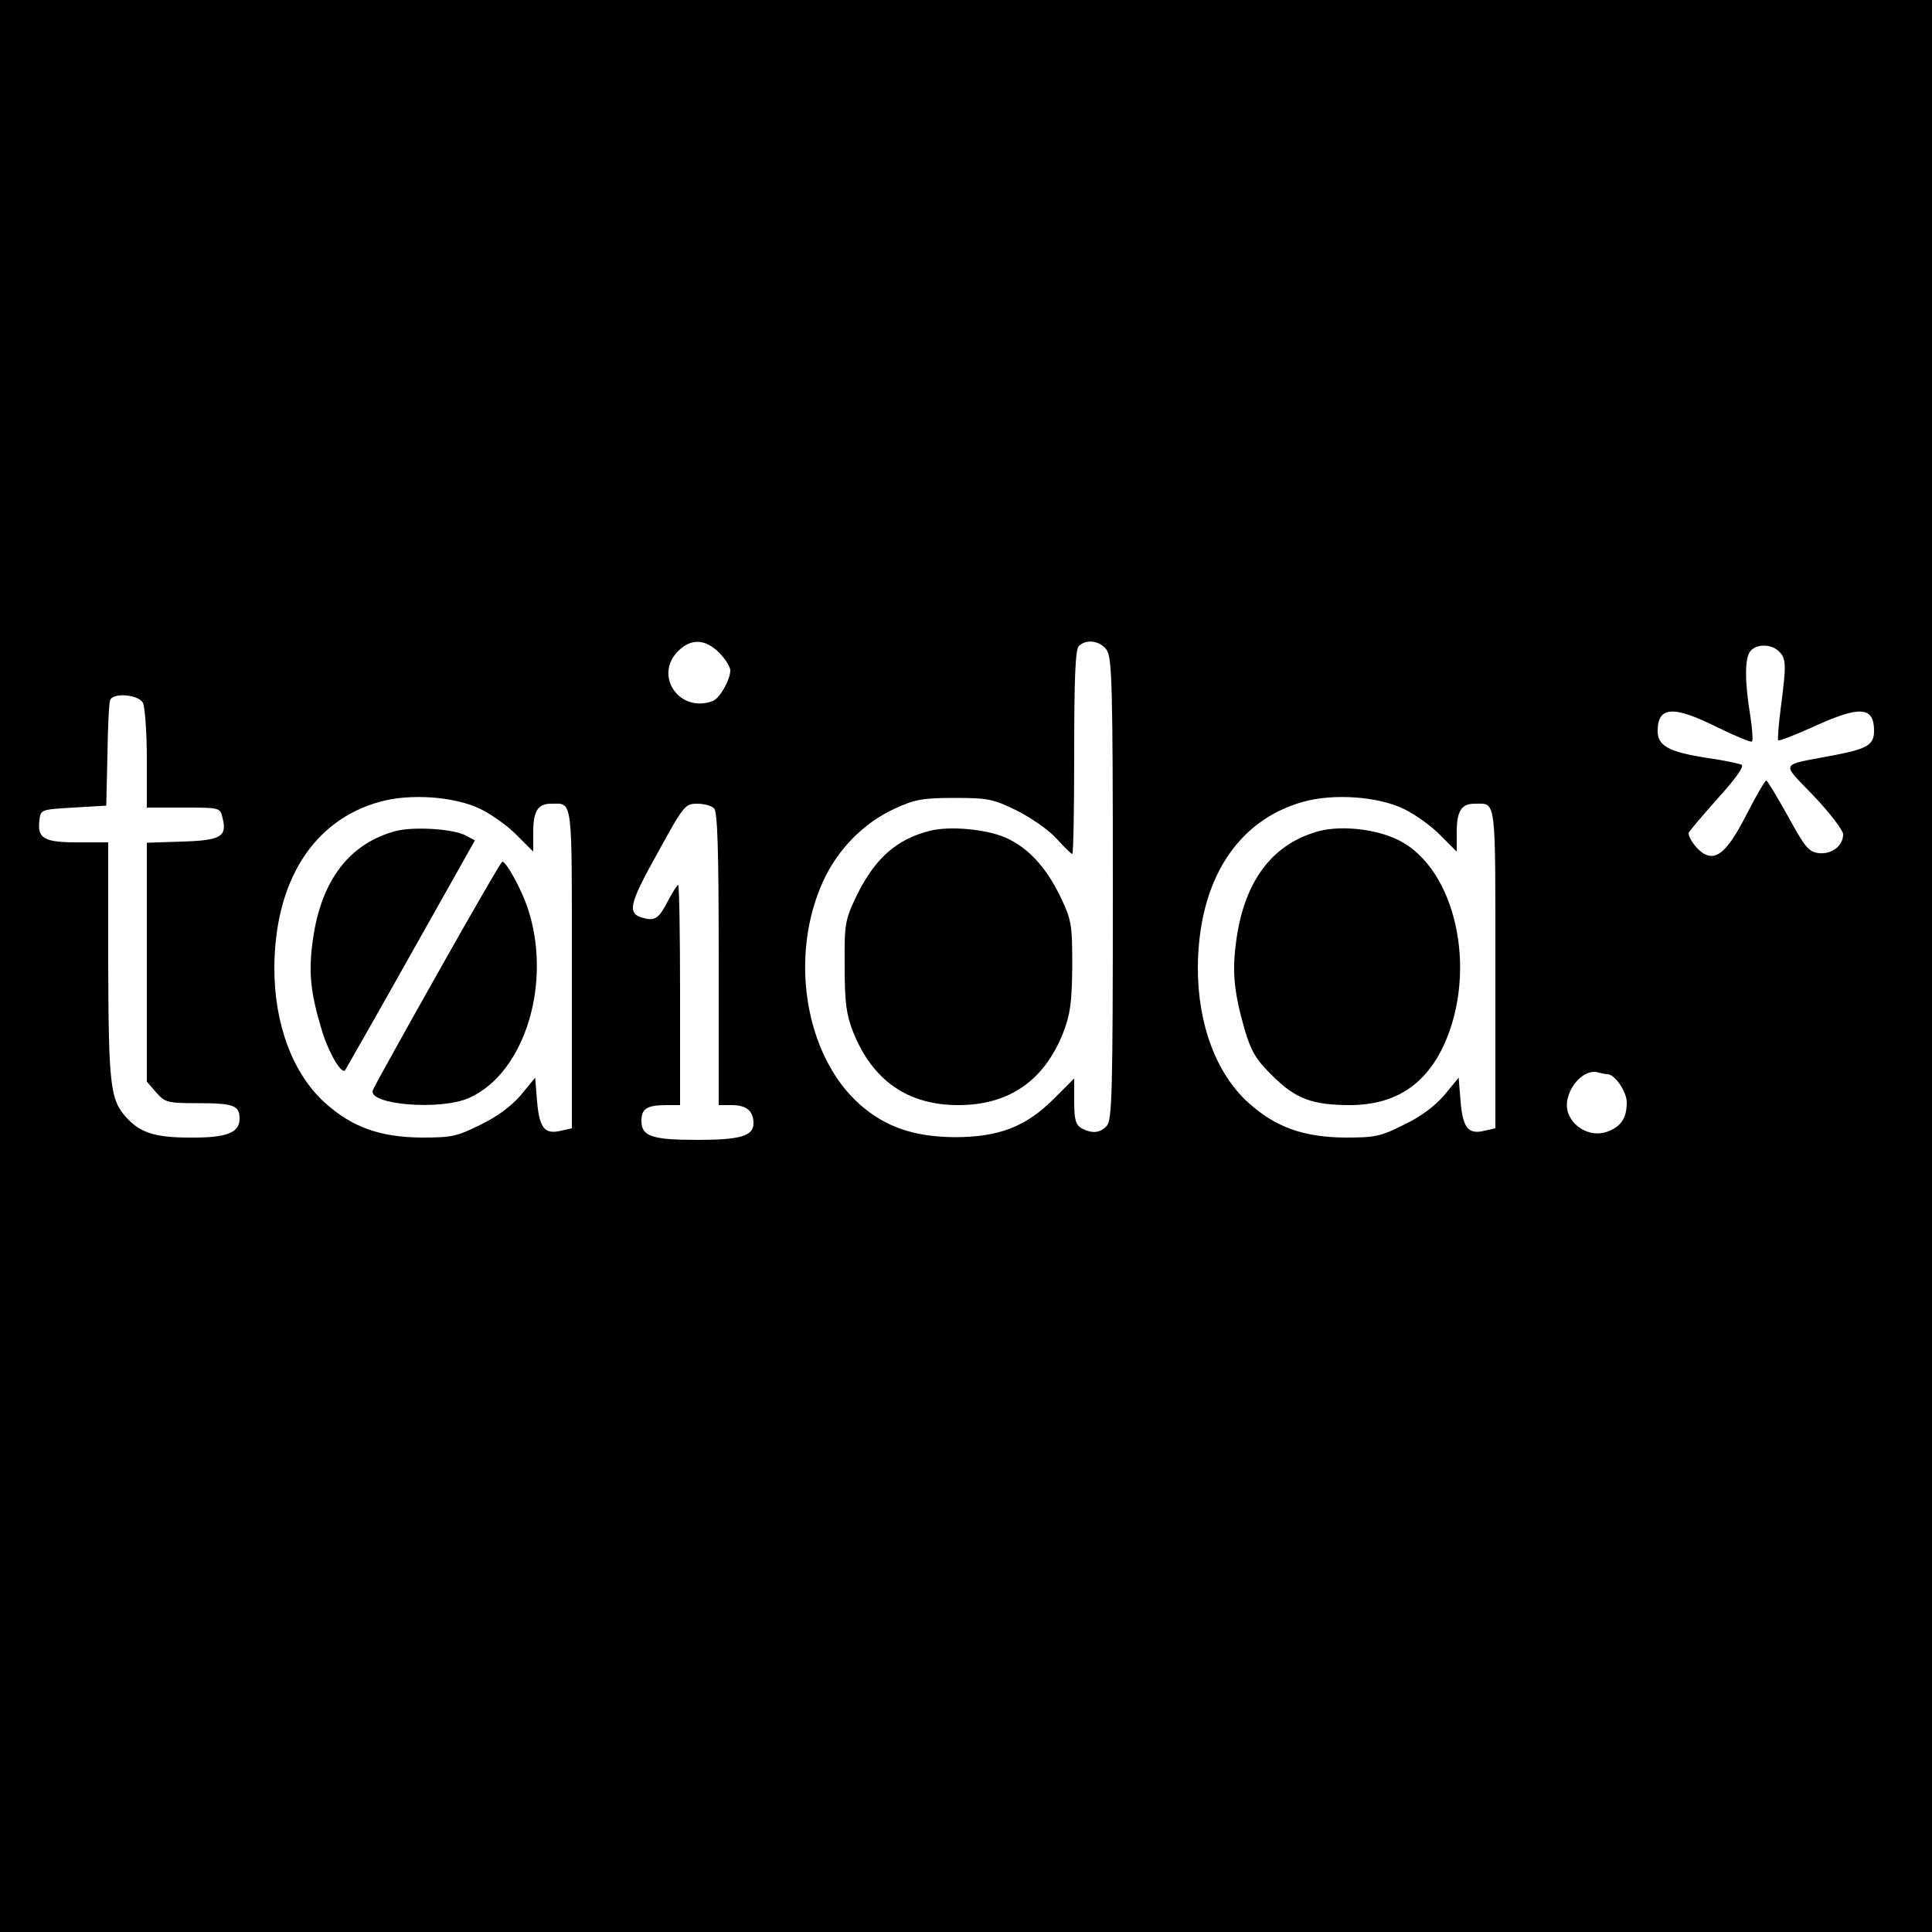
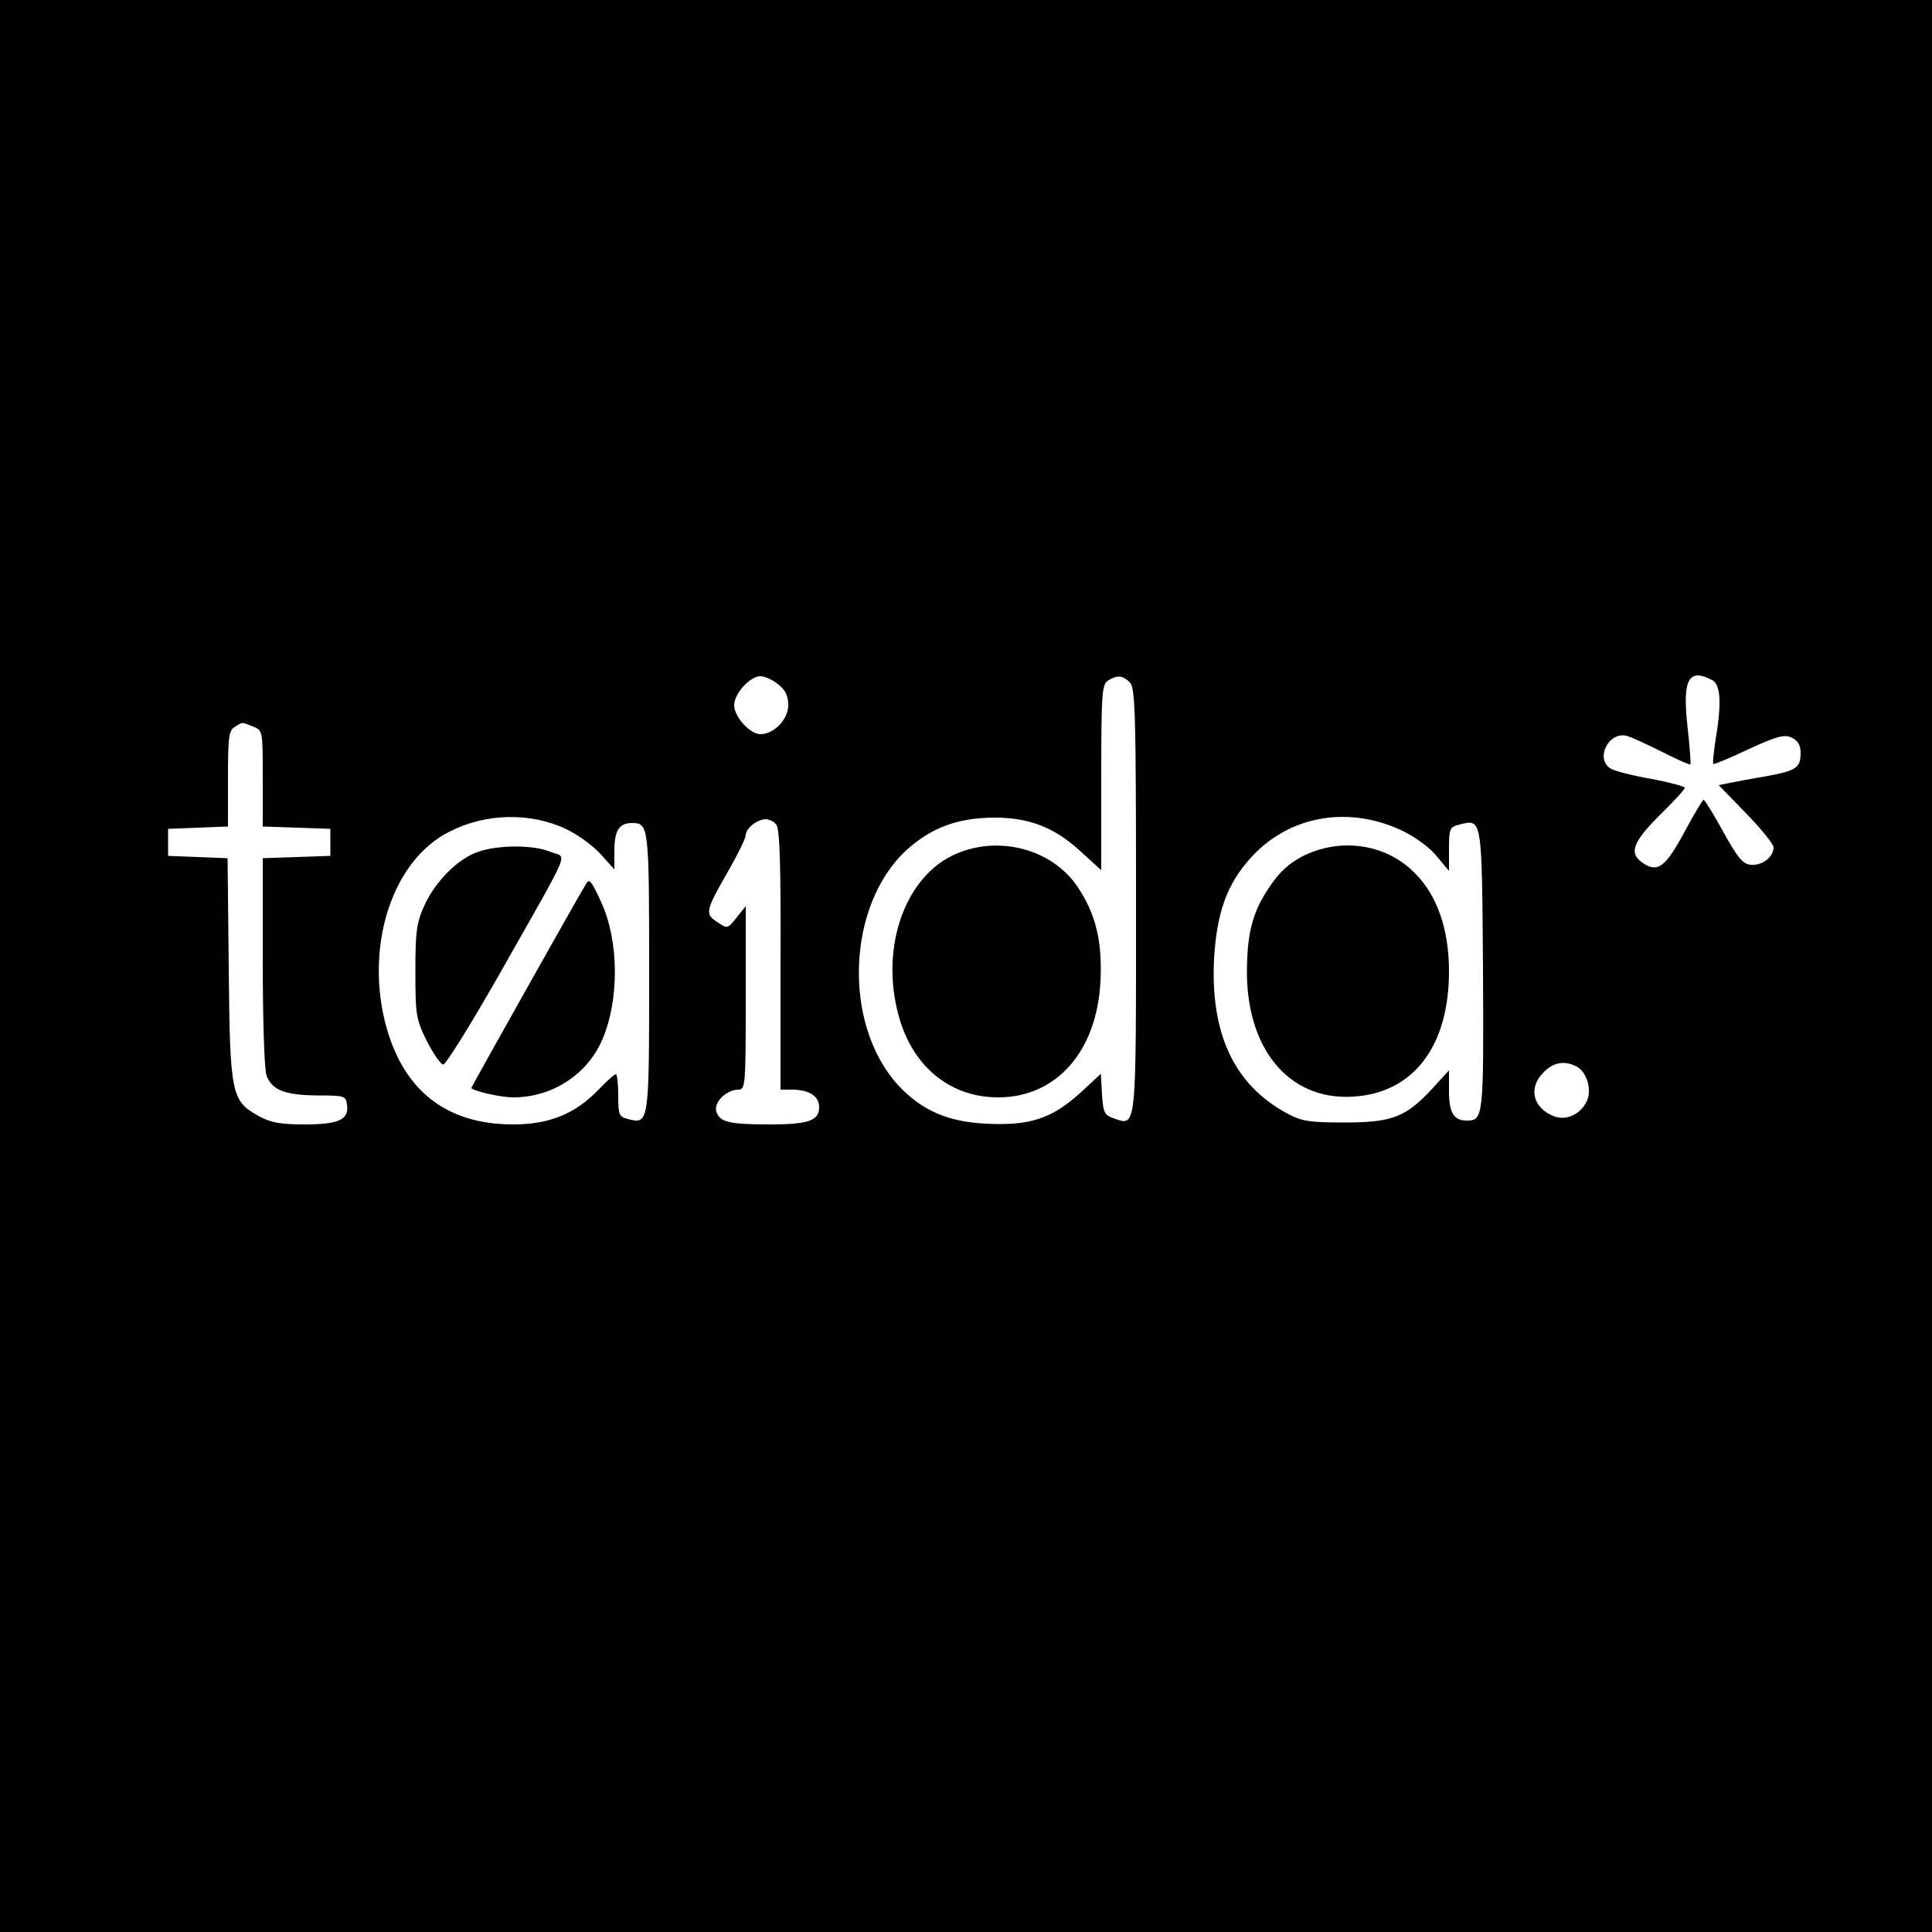
<svg xmlns="http://www.w3.org/2000/svg" version="1.0" width="500pt" height="500pt" viewBox="0 0 500 500" preserveAspectRatio="xMidYMid meet">
  <g transform="translate(0,500) scale(0.1,-0.1)" fill="#000000" stroke="none">
-     <path d="M0 2500 l0 -2500 2500 0 2500 0 0 2500 0 2500 -2500 0 -2500 0 0 -2500z m1861 811 c16 -16 29 -37 29 -46 0 -24 -27 -72 -45 -79 -86 -33 -154 65 -90 129 33 33 70 32 106 -4z m1003 7 c14 -20 16 -95 16 -620 0 -529 -2 -598 -16 -612 -18 -19 -38 -20 -65 -6 -15 9 -19 22 -19 70 l0 59 -53 -53 c-72 -72 -142 -99 -257 -99 -104 1 -178 26 -244 84 -143 126 -185 385 -95 580 38 82 104 149 184 186 52 24 72 28 155 28 88 0 101 -3 162 -33 36 -18 82 -50 102 -72 20 -22 38 -40 41 -40 3 0 5 118 5 263 0 191 3 266 12 275 19 19 55 14 72 -10z m1740 -4 c19 -18 19 -35 5 -143 -6 -45 -9 -84 -7 -87 3 -2 44 14 93 36 118 54 155 52 155 -11 0 -37 -17 -47 -106 -64 -141 -27 -136 -15 -50 -105 42 -44 76 -89 76 -99 0 -30 -29 -52 -62 -49 -27 3 -36 14 -81 96 -28 50 -53 92 -56 92 -3 0 -26 -39 -50 -86 -48 -94 -77 -122 -110 -104 -18 9 -41 40 -41 54 0 3 34 43 74 88 48 53 71 85 63 89 -7 3 -48 12 -92 18 -96 15 -125 31 -125 69 0 64 40 67 154 10 47 -23 88 -40 90 -37 3 3 1 32 -4 65 -15 90 -15 151 0 169 16 19 54 19 74 -1z m-4234 -133 c5 -11 10 -76 10 -145 l0 -126 95 0 c94 0 95 0 101 -27 12 -48 -4 -58 -105 -61 l-91 -3 0 -309 0 -309 24 -28 c23 -26 29 -28 108 -28 93 0 108 -6 108 -40 0 -37 -34 -50 -130 -49 -89 0 -128 13 -163 52 -42 46 -46 83 -47 405 l0 307 -79 0 c-87 0 -105 10 -99 57 3 28 4 28 88 33 l85 5 3 130 c1 72 4 136 7 143 7 20 73 15 85 -7z m874 -275 c29 -14 72 -45 94 -68 l42 -42 0 50 c0 55 12 74 46 74 57 0 54 24 54 -426 l0 -414 -27 -6 c-43 -11 -57 6 -63 75 l-5 62 -37 -45 c-25 -29 -61 -56 -105 -77 -60 -30 -74 -33 -152 -33 -108 1 -180 27 -250 90 -83 75 -131 202 -131 349 1 224 100 382 273 430 78 22 194 14 261 -19z m2390 0 c29 -14 72 -45 94 -68 l42 -42 0 50 c0 55 12 74 46 74 57 0 54 24 54 -426 l0 -414 -27 -6 c-43 -11 -57 6 -63 75 l-5 62 -37 -45 c-25 -29 -61 -56 -105 -77 -60 -30 -74 -33 -152 -33 -108 1 -180 27 -250 90 -83 75 -131 202 -131 349 1 224 100 382 273 430 78 22 194 14 261 -19z m-1786 2 c9 -9 12 -109 12 -390 l0 -378 33 0 c39 0 57 -15 57 -47 0 -33 -34 -43 -145 -43 -117 0 -145 9 -145 49 0 32 14 41 66 41 l34 0 0 285 c0 157 -2 285 -5 285 -2 0 -14 -18 -25 -39 -24 -47 -34 -55 -64 -47 -44 11 -39 34 35 167 68 124 72 129 103 129 18 0 37 -5 44 -12z m2312 -688 c19 0 50 -45 50 -73 0 -41 -15 -63 -51 -76 -39 -14 -85 8 -100 47 -19 49 35 121 79 106 8 -2 18 -4 22 -4z" />
-     <path d="M2407 2850 c-88 -22 -144 -73 -191 -170 -29 -61 -31 -72 -30 -180 0 -95 4 -125 22 -171 50 -125 141 -189 272 -189 131 0 222 63 271 186 19 49 23 78 24 174 0 109 -2 119 -31 180 -37 76 -83 126 -141 152 -50 22 -144 31 -196 18z" />
-     <path d="M1027 2850 c-121 -31 -195 -126 -217 -280 -12 -84 -7 -136 21 -230 17 -60 52 -121 62 -110 2 3 79 138 170 300 l166 295 -24 13 c-33 17 -131 23 -178 12z" />
-     <path d="M1133 2482 c-89 -158 -165 -295 -168 -303 -15 -38 176 -54 250 -20 145 66 216 302 149 496 -17 48 -54 115 -64 115 -3 0 -78 -130 -167 -288z" />
-     <path d="M3417 2850 c-121 -31 -195 -126 -217 -280 -12 -84 -7 -135 21 -234 17 -57 29 -78 72 -120 60 -60 103 -76 203 -76 114 1 193 52 241 156 88 193 31 454 -116 529 -57 29 -145 39 -204 25z" />
+     <path d="M0 2500 l0 -2500 2500 0 2500 0 0 2500 0 2500 -2500 0 -2500 0 0 -2500z m2014 729 c19 -15 26 -30 26 -54 0 -37 -37 -75 -72 -75 -27 0 -68 45 -68 75 0 30 41 75 68 75 11 0 31 -9 46 -21z m910 5 c14 -14 16 -79 16 -563 0 -603 2 -586 -58 -565 -24 8 -27 15 -30 62 l-3 53 -54 -50 c-73 -66 -130 -85 -244 -79 -100 5 -167 35 -228 101 -143 159 -131 465 23 607 64 58 132 83 224 84 91 1 159 -25 225 -86 l55 -50 0 240 c0 219 2 242 18 251 24 15 38 13 56 -5z m1507 6 c22 -12 25 -58 9 -154 -5 -33 -8 -61 -6 -63 1 -2 43 15 91 38 74 34 93 39 112 30 16 -8 23 -19 23 -40 0 -38 -12 -46 -90 -60 -36 -6 -78 -14 -93 -17 l-29 -6 71 -73 c39 -40 71 -80 71 -88 0 -25 -30 -48 -59 -45 -21 2 -34 18 -71 85 -25 45 -48 83 -51 83 -3 0 -24 -36 -48 -80 -49 -92 -70 -109 -107 -85 -40 26 -30 54 41 125 36 35 65 67 65 71 0 4 -38 14 -85 23 -47 8 -94 20 -105 26 -44 24 -7 100 42 85 13 -4 54 -23 92 -42 37 -19 69 -33 71 -31 1 2 -2 47 -8 100 -13 120 3 150 64 118z m-3777 -120 c26 -10 26 -10 26 -134 l0 -125 88 -3 87 -3 0 -35 0 -35 -87 -3 -88 -3 0 -269 c0 -148 4 -280 10 -294 14 -37 47 -50 130 -51 72 0 75 -1 78 -24 6 -39 -22 -51 -111 -51 -63 0 -87 5 -118 22 -70 39 -74 55 -77 380 l-3 287 -77 3 -77 3 0 35 0 35 78 3 77 3 0 124 c0 108 2 125 18 134 21 13 16 13 46 1z m812 -266 c29 -14 68 -42 88 -64 l36 -40 0 48 c0 52 12 72 45 72 44 0 45 -5 45 -386 0 -393 0 -394 -55 -380 -23 6 -25 11 -25 61 0 30 -3 55 -6 55 -4 0 -24 -18 -46 -41 -60 -62 -127 -89 -220 -89 -177 0 -290 92 -333 271 -48 204 25 416 169 487 94 48 210 50 302 6z m2157 -1 c35 -16 72 -42 93 -66 l34 -41 0 57 c0 53 2 57 27 63 59 15 58 21 61 -376 2 -381 1 -390 -42 -390 -34 0 -46 20 -46 77 l0 53 -42 -46 c-69 -75 -105 -89 -228 -89 -90 0 -111 3 -148 23 -137 73 -200 206 -190 401 7 119 33 192 94 260 97 108 247 137 387 74z m-1614 13 c9 -10 12 -107 11 -350 l0 -336 30 0 c44 0 70 -17 70 -45 0 -35 -27 -45 -127 -45 -107 0 -130 6 -139 33 -8 24 26 57 57 57 18 0 19 11 19 238 l0 237 -24 -30 c-23 -29 -24 -29 -50 -11 -32 21 -31 28 30 134 24 42 44 83 44 91 0 17 29 40 51 41 9 0 22 -6 28 -14z m2071 -626 c27 -14 41 -62 26 -91 -16 -33 -53 -50 -84 -38 -55 21 -68 74 -27 114 25 26 54 31 85 15z" />
+     <path d="M2463 2785 c-128 -64 -187 -251 -134 -425 38 -125 134 -200 254 -200 151 0 256 119 265 301 5 103 -12 174 -60 245 -68 100 -212 135 -325 79z" />
+     <path d="M1236 2795 c-52 -18 -110 -77 -138 -139 -20 -44 -23 -67 -23 -171 0 -113 2 -123 30 -180 17 -33 36 -60 42 -60 7 0 74 108 149 240 188 332 171 293 130 310 -44 19 -138 19 -190 0z" />
+     <path d="M1517 2713 c-28 -46 -297 -526 -297 -528 0 -8 76 -25 108 -25 101 0 192 59 231 150 44 103 43 255 -3 355 -25 55 -31 62 -39 48z" />
+     <path d="M3373 2785 c-37 -19 -61 -41 -86 -78 -46 -67 -60 -122 -60 -227 2 -206 119 -335 288 -317 148 15 235 135 235 323 0 109 -31 198 -89 255 -74 75 -190 92 -288 44z" />
  </g>
</svg>
